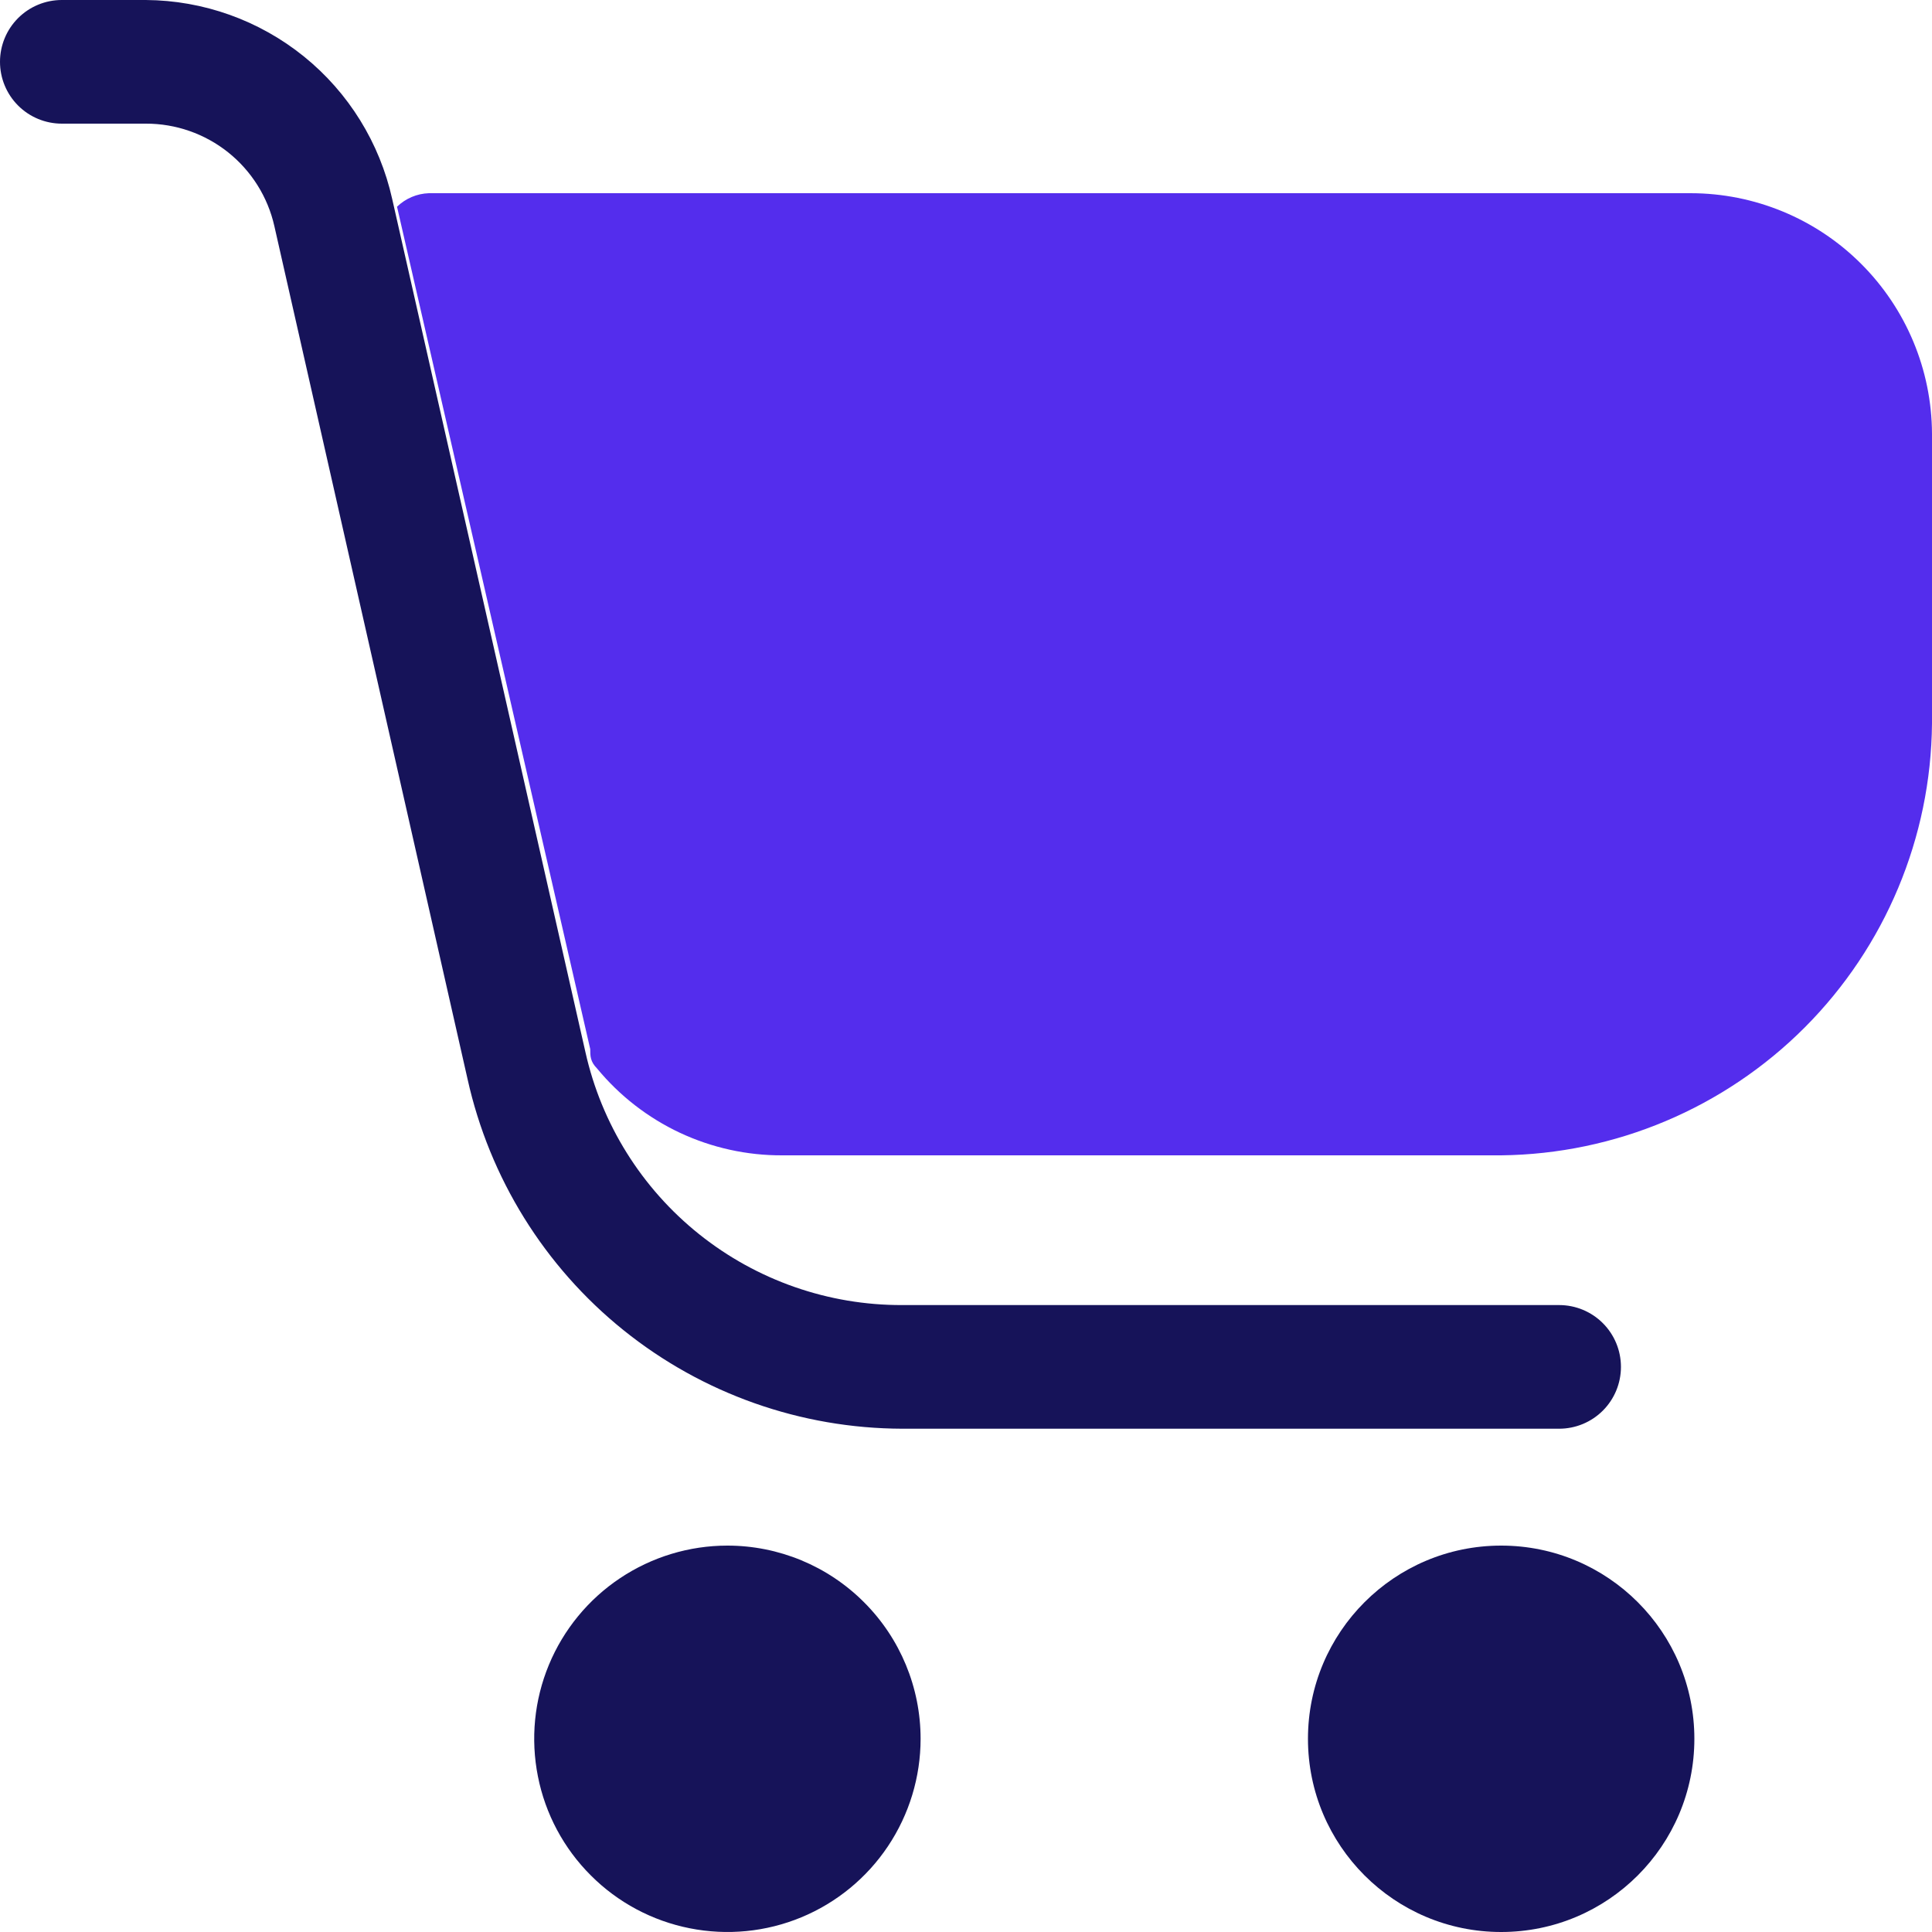
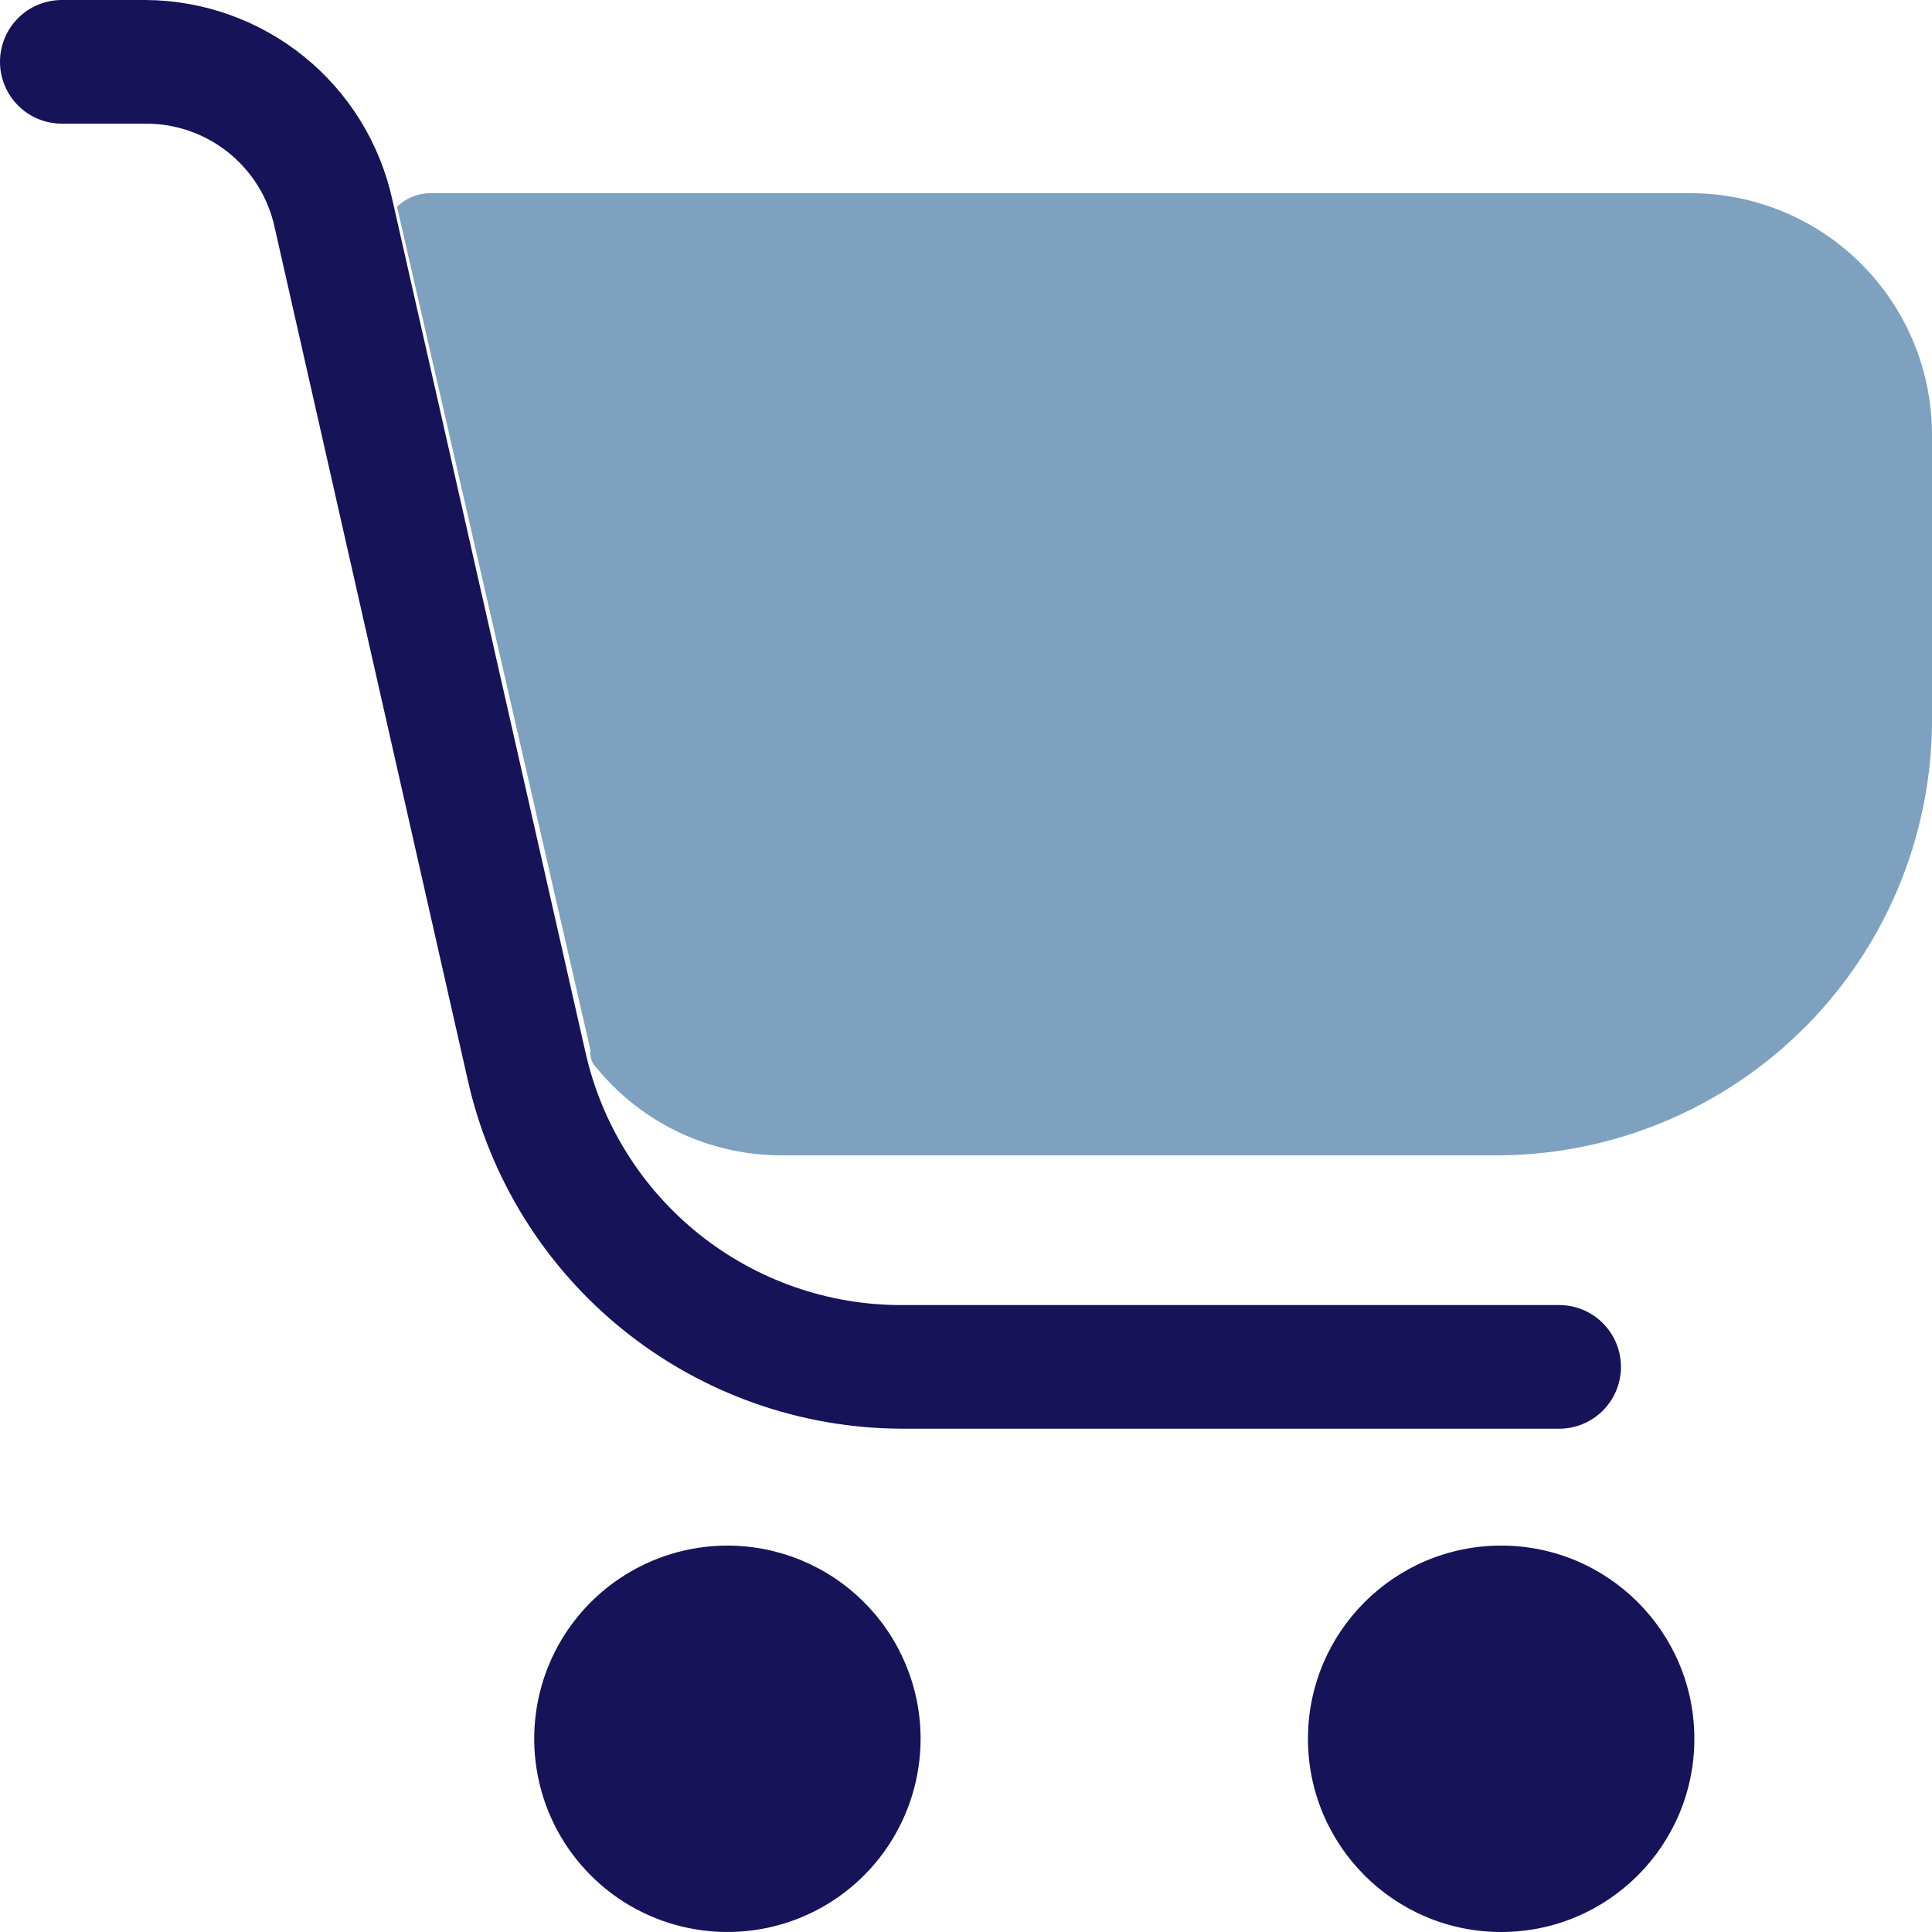
<svg xmlns="http://www.w3.org/2000/svg" width="30" height="30" viewBox="0 0 30 30" fill="none">
-   <path d="M26.25 3H6.66C6.475 3.006 6.298 3.081 6.165 3.21L9.165 16.29C9.165 16.395 9.165 16.485 9.27 16.59C9.62 17.015 10.06 17.356 10.558 17.59C11.056 17.823 11.6 17.943 12.15 17.94H23.31C25.081 17.92 26.773 17.207 28.024 15.954C29.275 14.7 29.984 13.006 30 11.235V6.735C29.996 5.743 29.599 4.793 28.896 4.093C28.194 3.393 27.242 3 26.25 3Z" fill="#542DED" />
+   <path d="M26.25 3H6.66C6.475 3.006 6.298 3.081 6.165 3.21L9.165 16.29C9.165 16.395 9.165 16.485 9.27 16.59C9.62 17.015 10.06 17.356 10.558 17.59C11.056 17.823 11.6 17.943 12.15 17.94H23.31C25.081 17.92 26.773 17.207 28.024 15.954C29.275 14.7 29.984 13.006 30 11.235V6.735C29.996 5.743 29.599 4.793 28.896 4.093C28.194 3.393 27.242 3 26.25 3Z" fill="#7DA1BF" />
  <path d="M11.295 24C10.702 24 10.122 24.176 9.628 24.506C9.135 24.835 8.75 25.304 8.523 25.852C8.296 26.4 8.237 27.003 8.353 27.585C8.468 28.167 8.754 28.702 9.174 29.121C9.593 29.541 10.128 29.827 10.71 29.942C11.292 30.058 11.895 29.999 12.443 29.772C12.991 29.545 13.46 29.16 13.789 28.667C14.119 28.173 14.295 27.593 14.295 27C14.295 26.204 13.979 25.441 13.416 24.879C12.854 24.316 12.091 24 11.295 24Z" fill="#161359" />
  <path d="M23.31 30C24.967 30 26.31 28.657 26.31 27C26.31 25.343 24.967 24 23.31 24C21.653 24 20.31 25.343 20.31 27C20.31 28.657 21.653 30 23.31 30Z" fill="#161359" />
  <path d="M14.01 22.185H24.21C24.465 22.185 24.709 22.084 24.889 21.904C25.069 21.724 25.17 21.48 25.17 21.225C25.17 20.97 25.069 20.726 24.889 20.546C24.709 20.366 24.465 20.265 24.21 20.265H14.01C12.865 20.269 11.753 19.881 10.858 19.166C9.963 18.451 9.34 17.453 9.09 16.335L6.09 3.09C5.896 2.218 5.413 1.437 4.718 0.876C4.023 0.315 3.158 0.006 2.265 0H0.96C0.705 0 0.461 0.101 0.281 0.281C0.101 0.461 0 0.705 0 0.96C0 1.215 0.101 1.459 0.281 1.639C0.461 1.819 0.705 1.92 0.96 1.92H2.265C2.729 1.919 3.179 2.076 3.542 2.365C3.904 2.654 4.158 3.058 4.26 3.51L7.26 16.755C7.601 18.292 8.455 19.668 9.682 20.655C10.909 21.642 12.435 22.181 14.01 22.185Z" fill="#161359" />
</svg>
